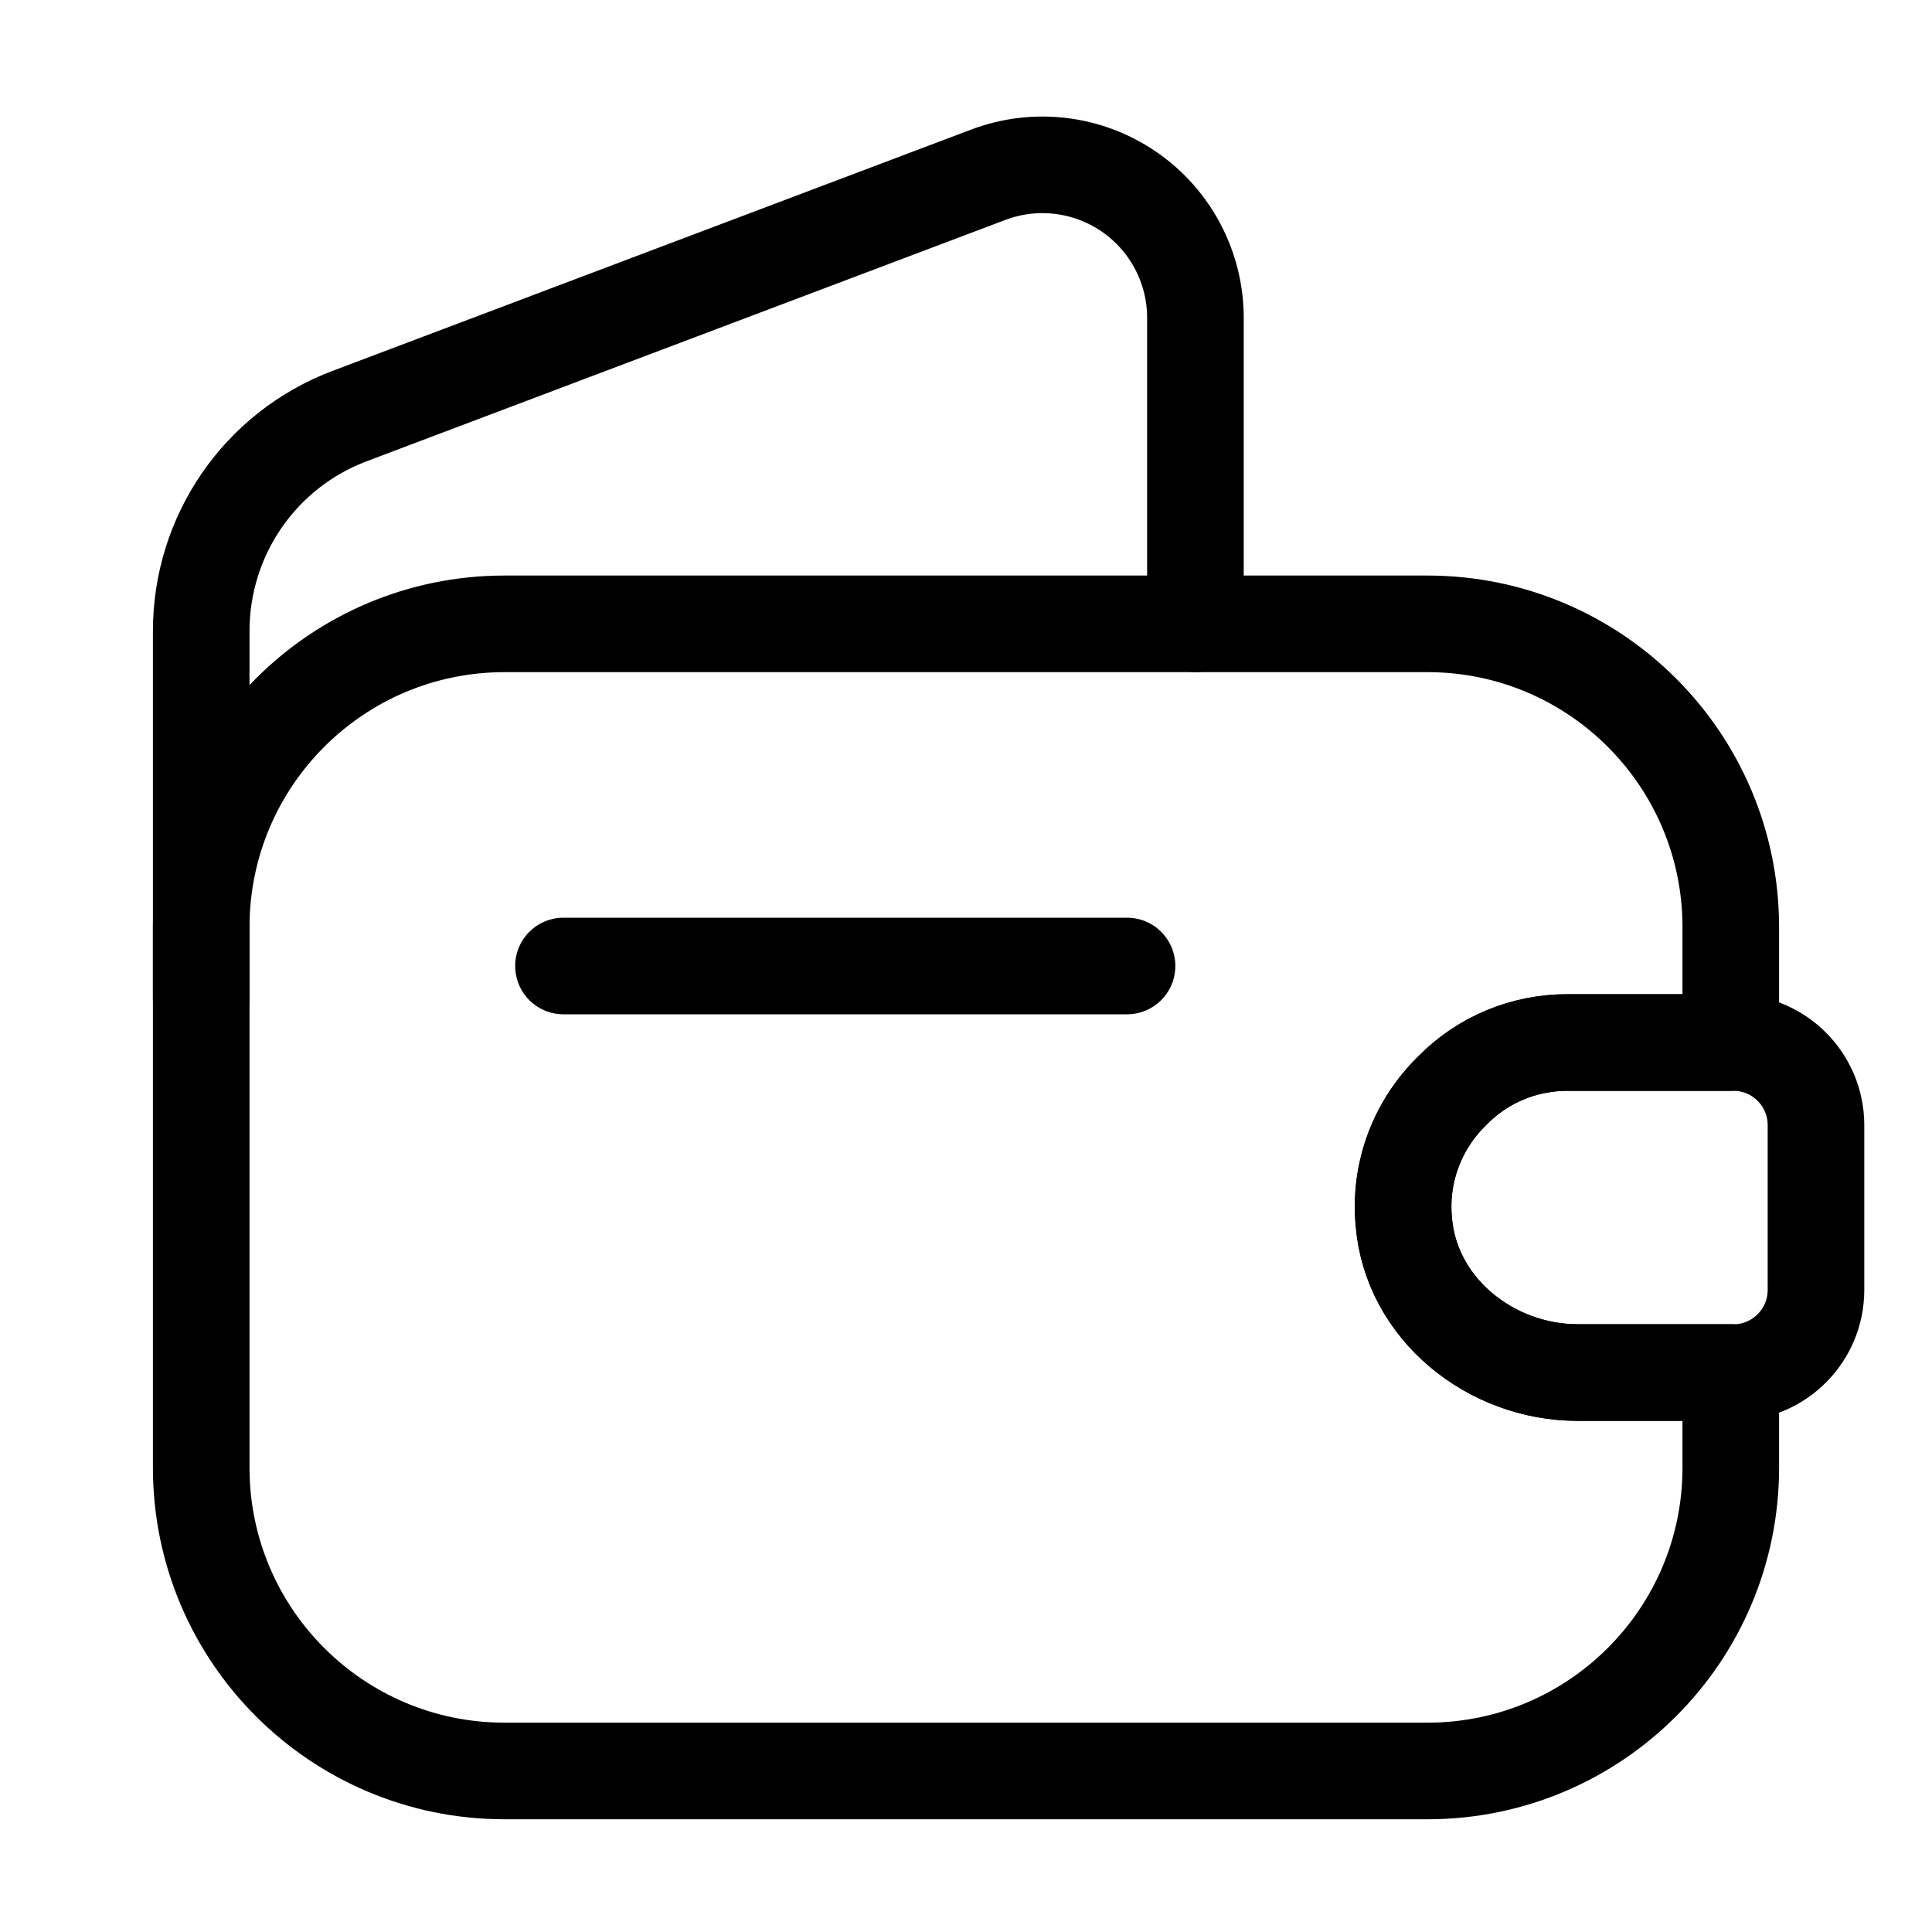
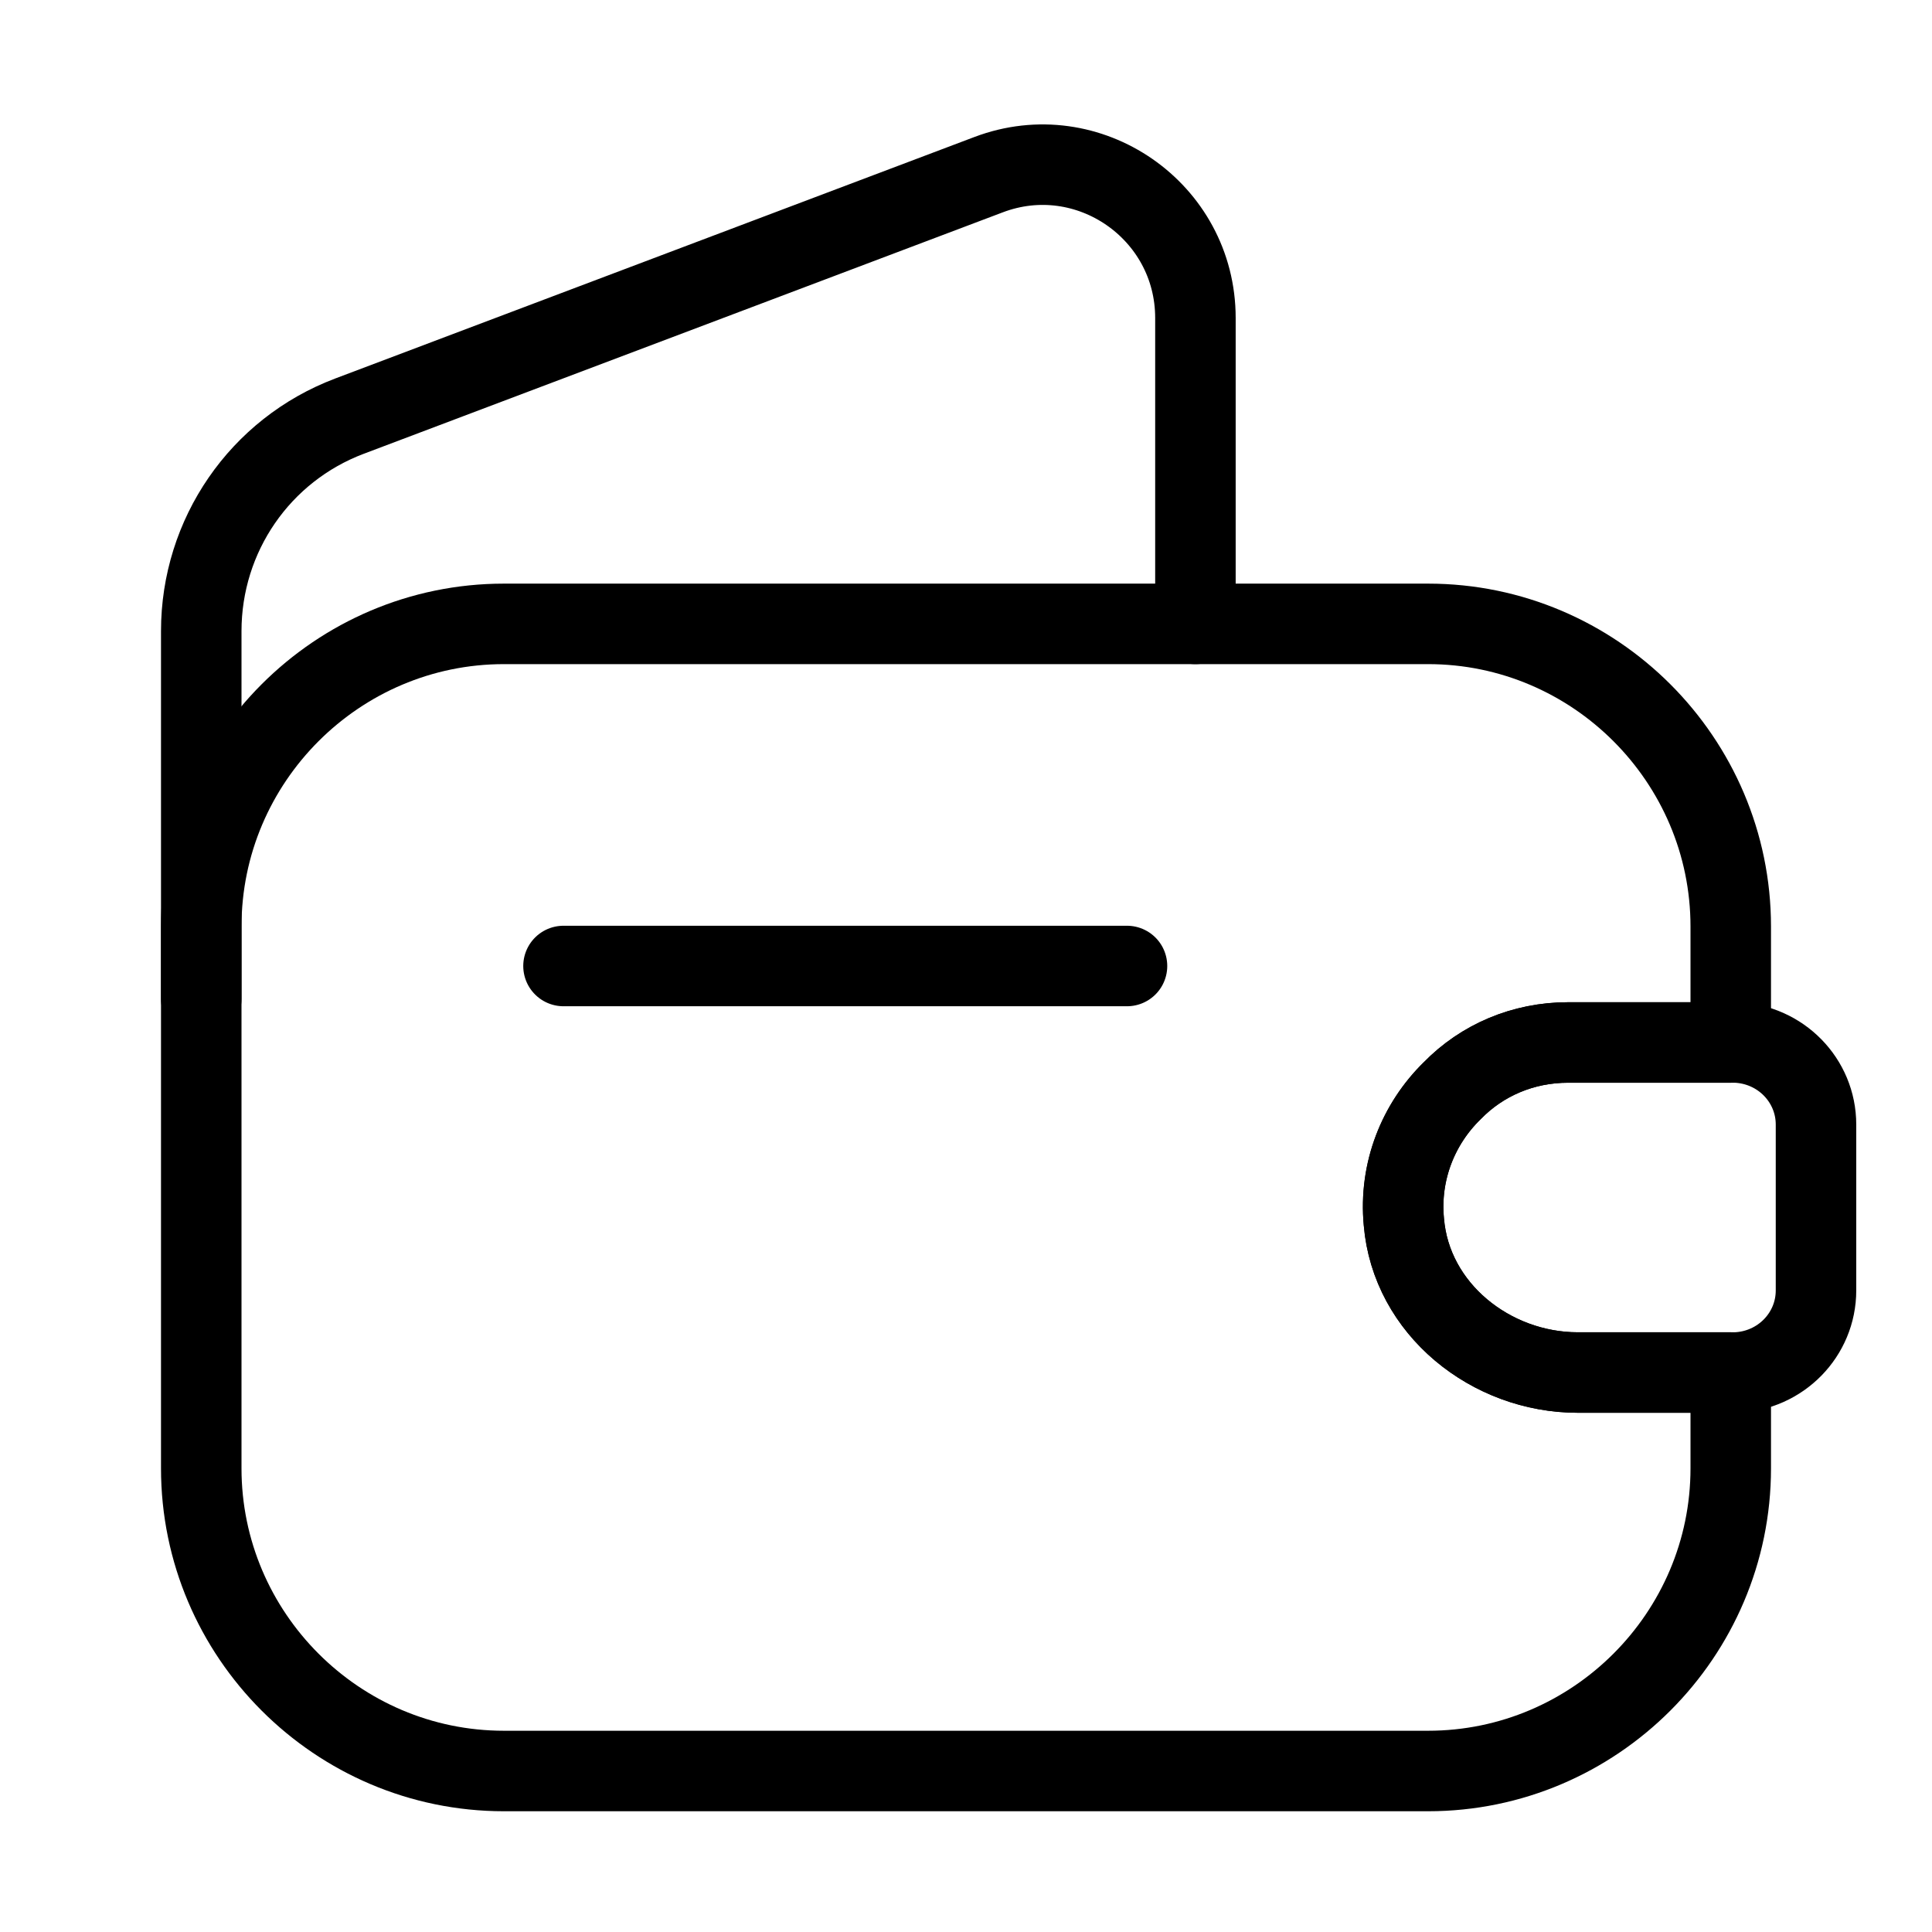
- <svg xmlns="http://www.w3.org/2000/svg" width="20" height="20" fill="none">
-   <path d="M15.033 11.292c-.35.341-.55.833-.5 1.358.075.9.9 1.558 1.8 1.558h1.584v.992a3.14 3.14 0 01-3.134 3.133H5.217A3.14 3.14 0 012.083 15.2V9.592a3.14 3.14 0 013.134-3.134h9.566a3.14 3.14 0 013.134 3.134v1.2h-1.684a1.66 1.66 0 00-1.2.5z" stroke="currentColor" stroke-linecap="round" stroke-linejoin="round" />
-   <path d="M2.083 10.342V6.533c0-.991.609-1.875 1.534-2.225l6.616-2.5a1.584 1.584 0 012.142 1.484v3.166m6.424 5.184v1.717a.856.856 0 01-.833.85h-1.634c-.9 0-1.725-.659-1.8-1.559-.05-.525.15-1.017.5-1.358.309-.317.734-.5 1.2-.5h1.734a.856.856 0 01.833.85zM5.833 10h5.834" stroke="currentColor" stroke-linecap="round" stroke-linejoin="round" />
+ <svg xmlns="http://www.w3.org/2000/svg" width="48" height="48" fill="none">
+   <path d="M36.08 27.1c-.84.82-1.32 2-1.2 3.26.18 2.16 2.16 3.74 4.32 3.74H43v2.38c0 4.14-3.38 7.52-7.52 7.52H12.52C8.38 44 5 40.62 5 36.48V23.02c0-4.14 3.38-7.52 7.52-7.52h22.96c4.14 0 7.52 3.38 7.52 7.52v2.88h-4.04c-1.12 0-2.14.44-2.88 1.2z" stroke="currentColor" stroke-width="2" stroke-linecap="round" stroke-linejoin="round" />
+   <path d="M5 24.82v-9.14c0-2.38 1.46-4.5 3.68-5.34l15.88-6c2.48-.94 5.14.9 5.14 3.56v7.6m15.418 12.44v4.12c0 1.1-.88 2-2 2.04h-3.92c-2.16 0-4.14-1.58-4.32-3.74-.12-1.26.36-2.44 1.2-3.26.74-.76 1.76-1.2 2.88-1.2h4.16c1.12.04 2 .94 2 2.04zM14 24h14" stroke="currentColor" stroke-width="2" stroke-linecap="round" stroke-linejoin="round" />
</svg>
